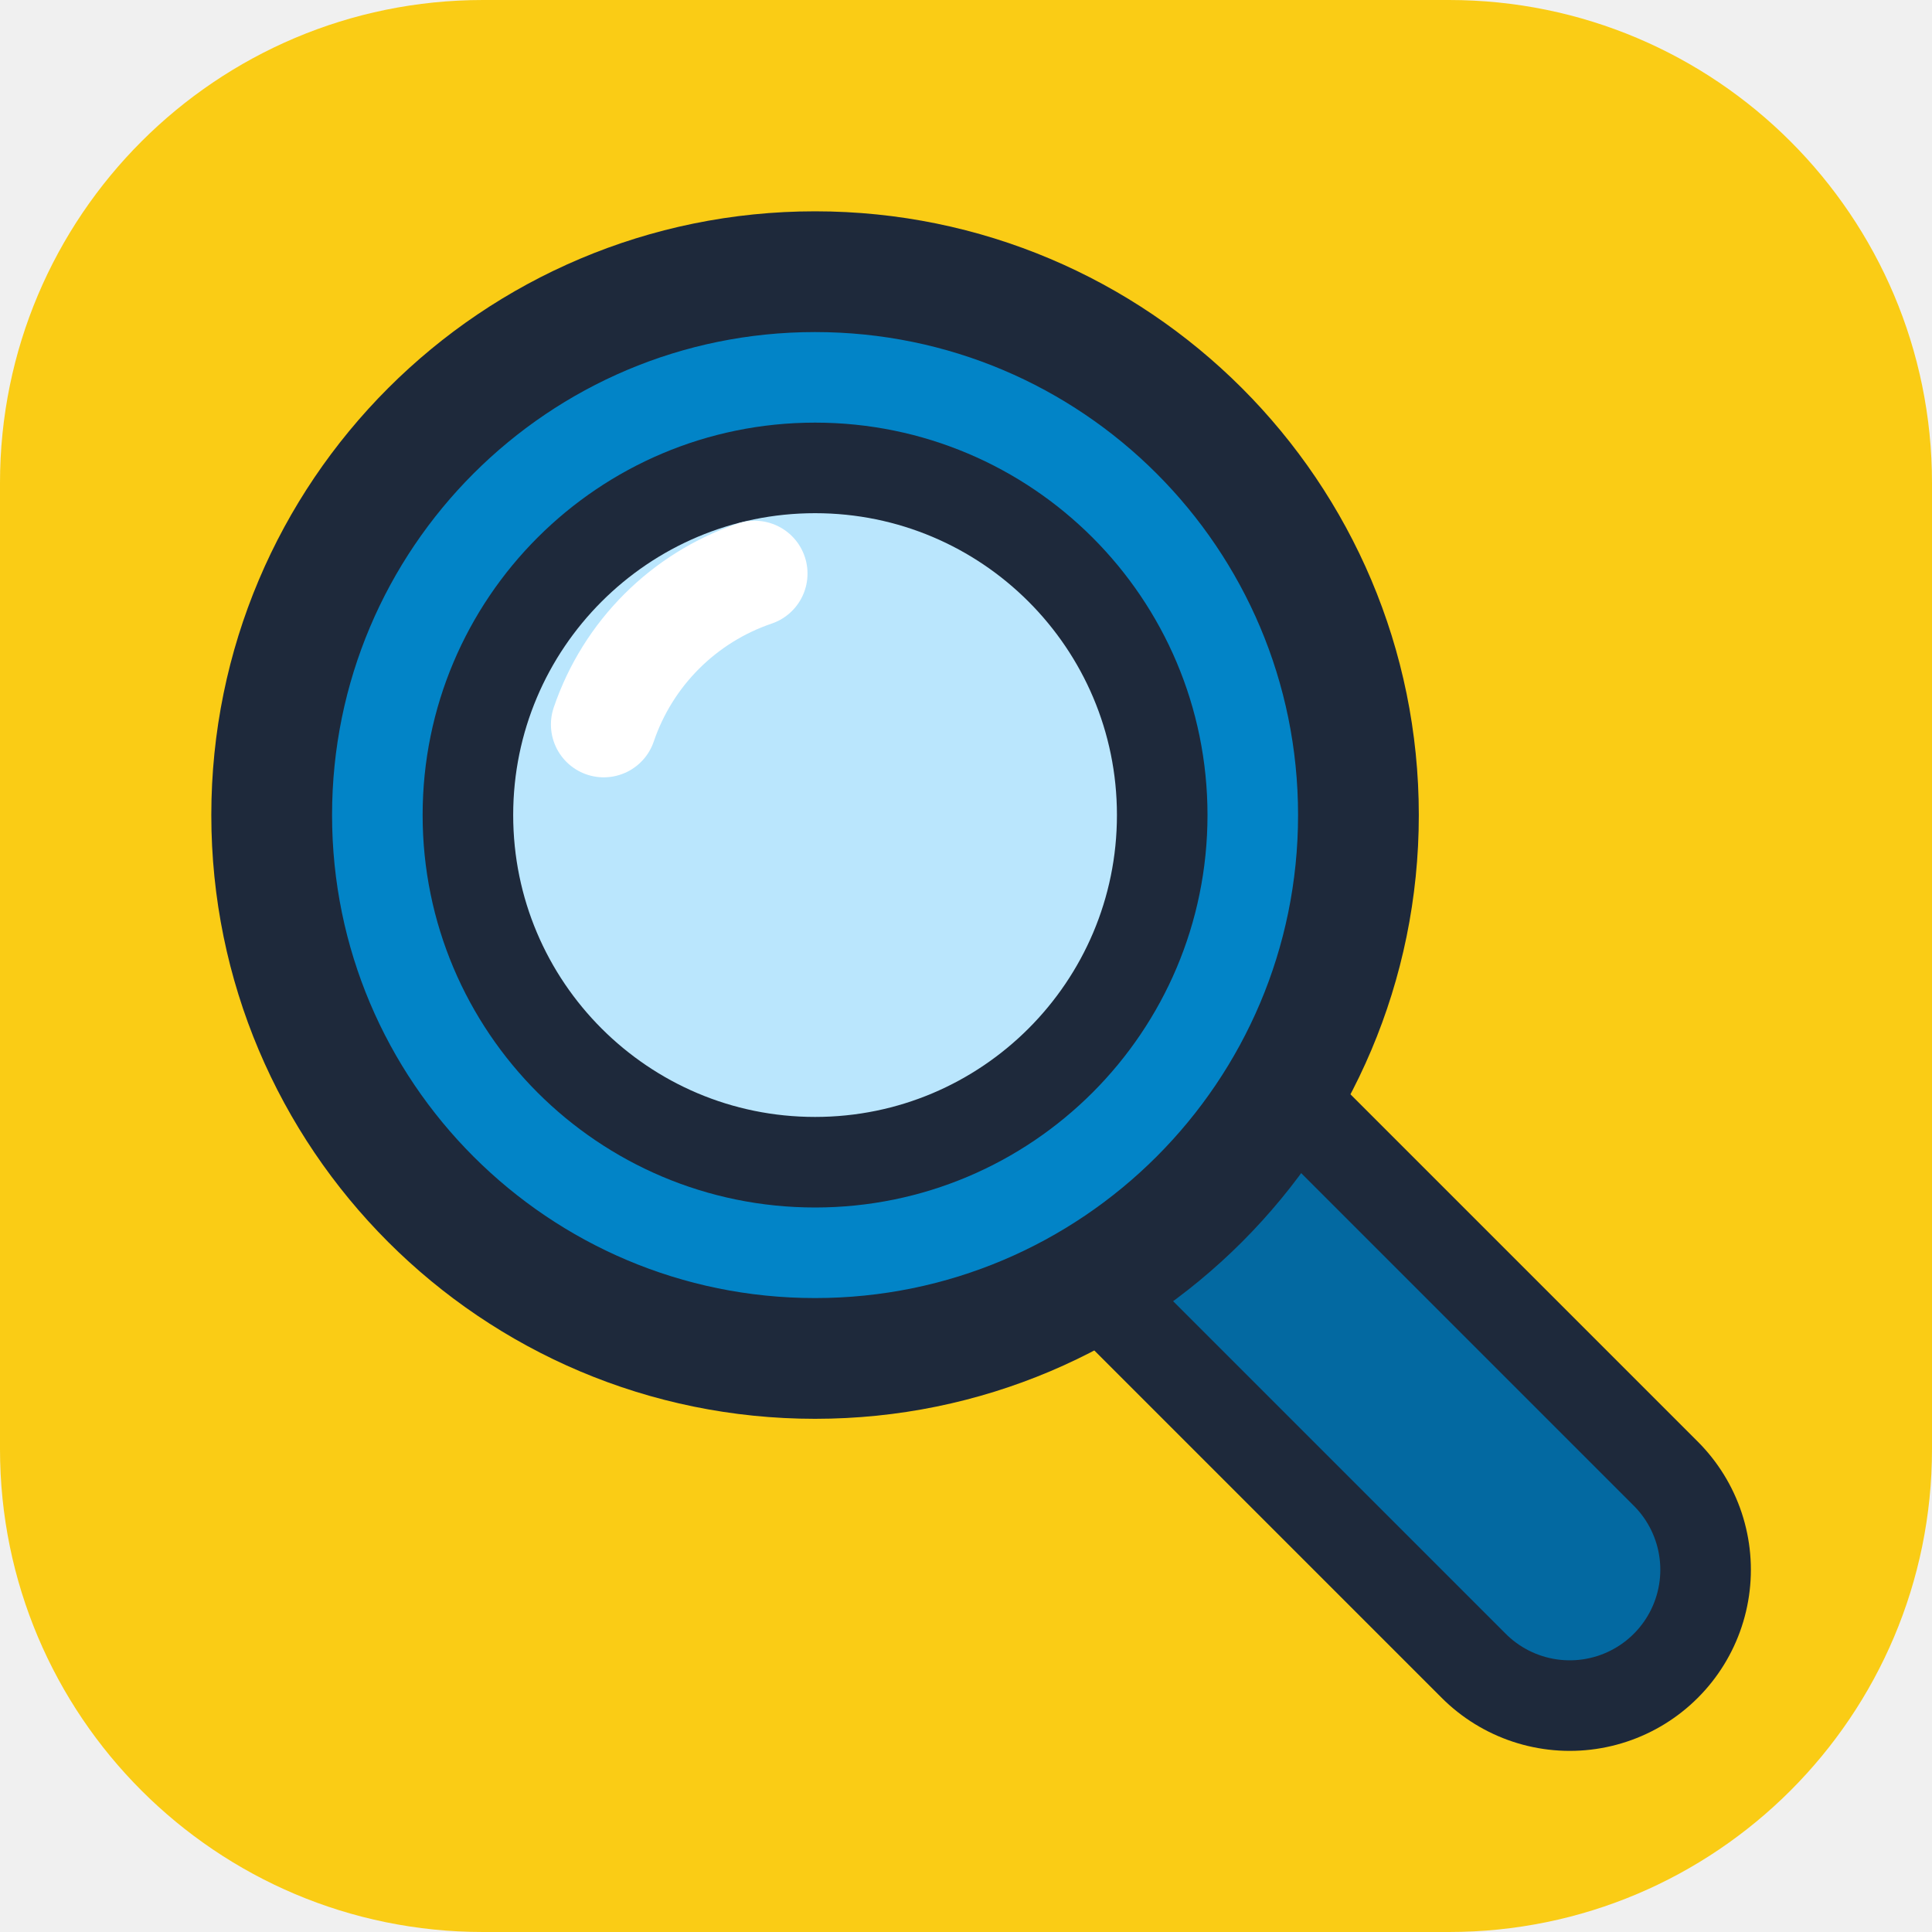
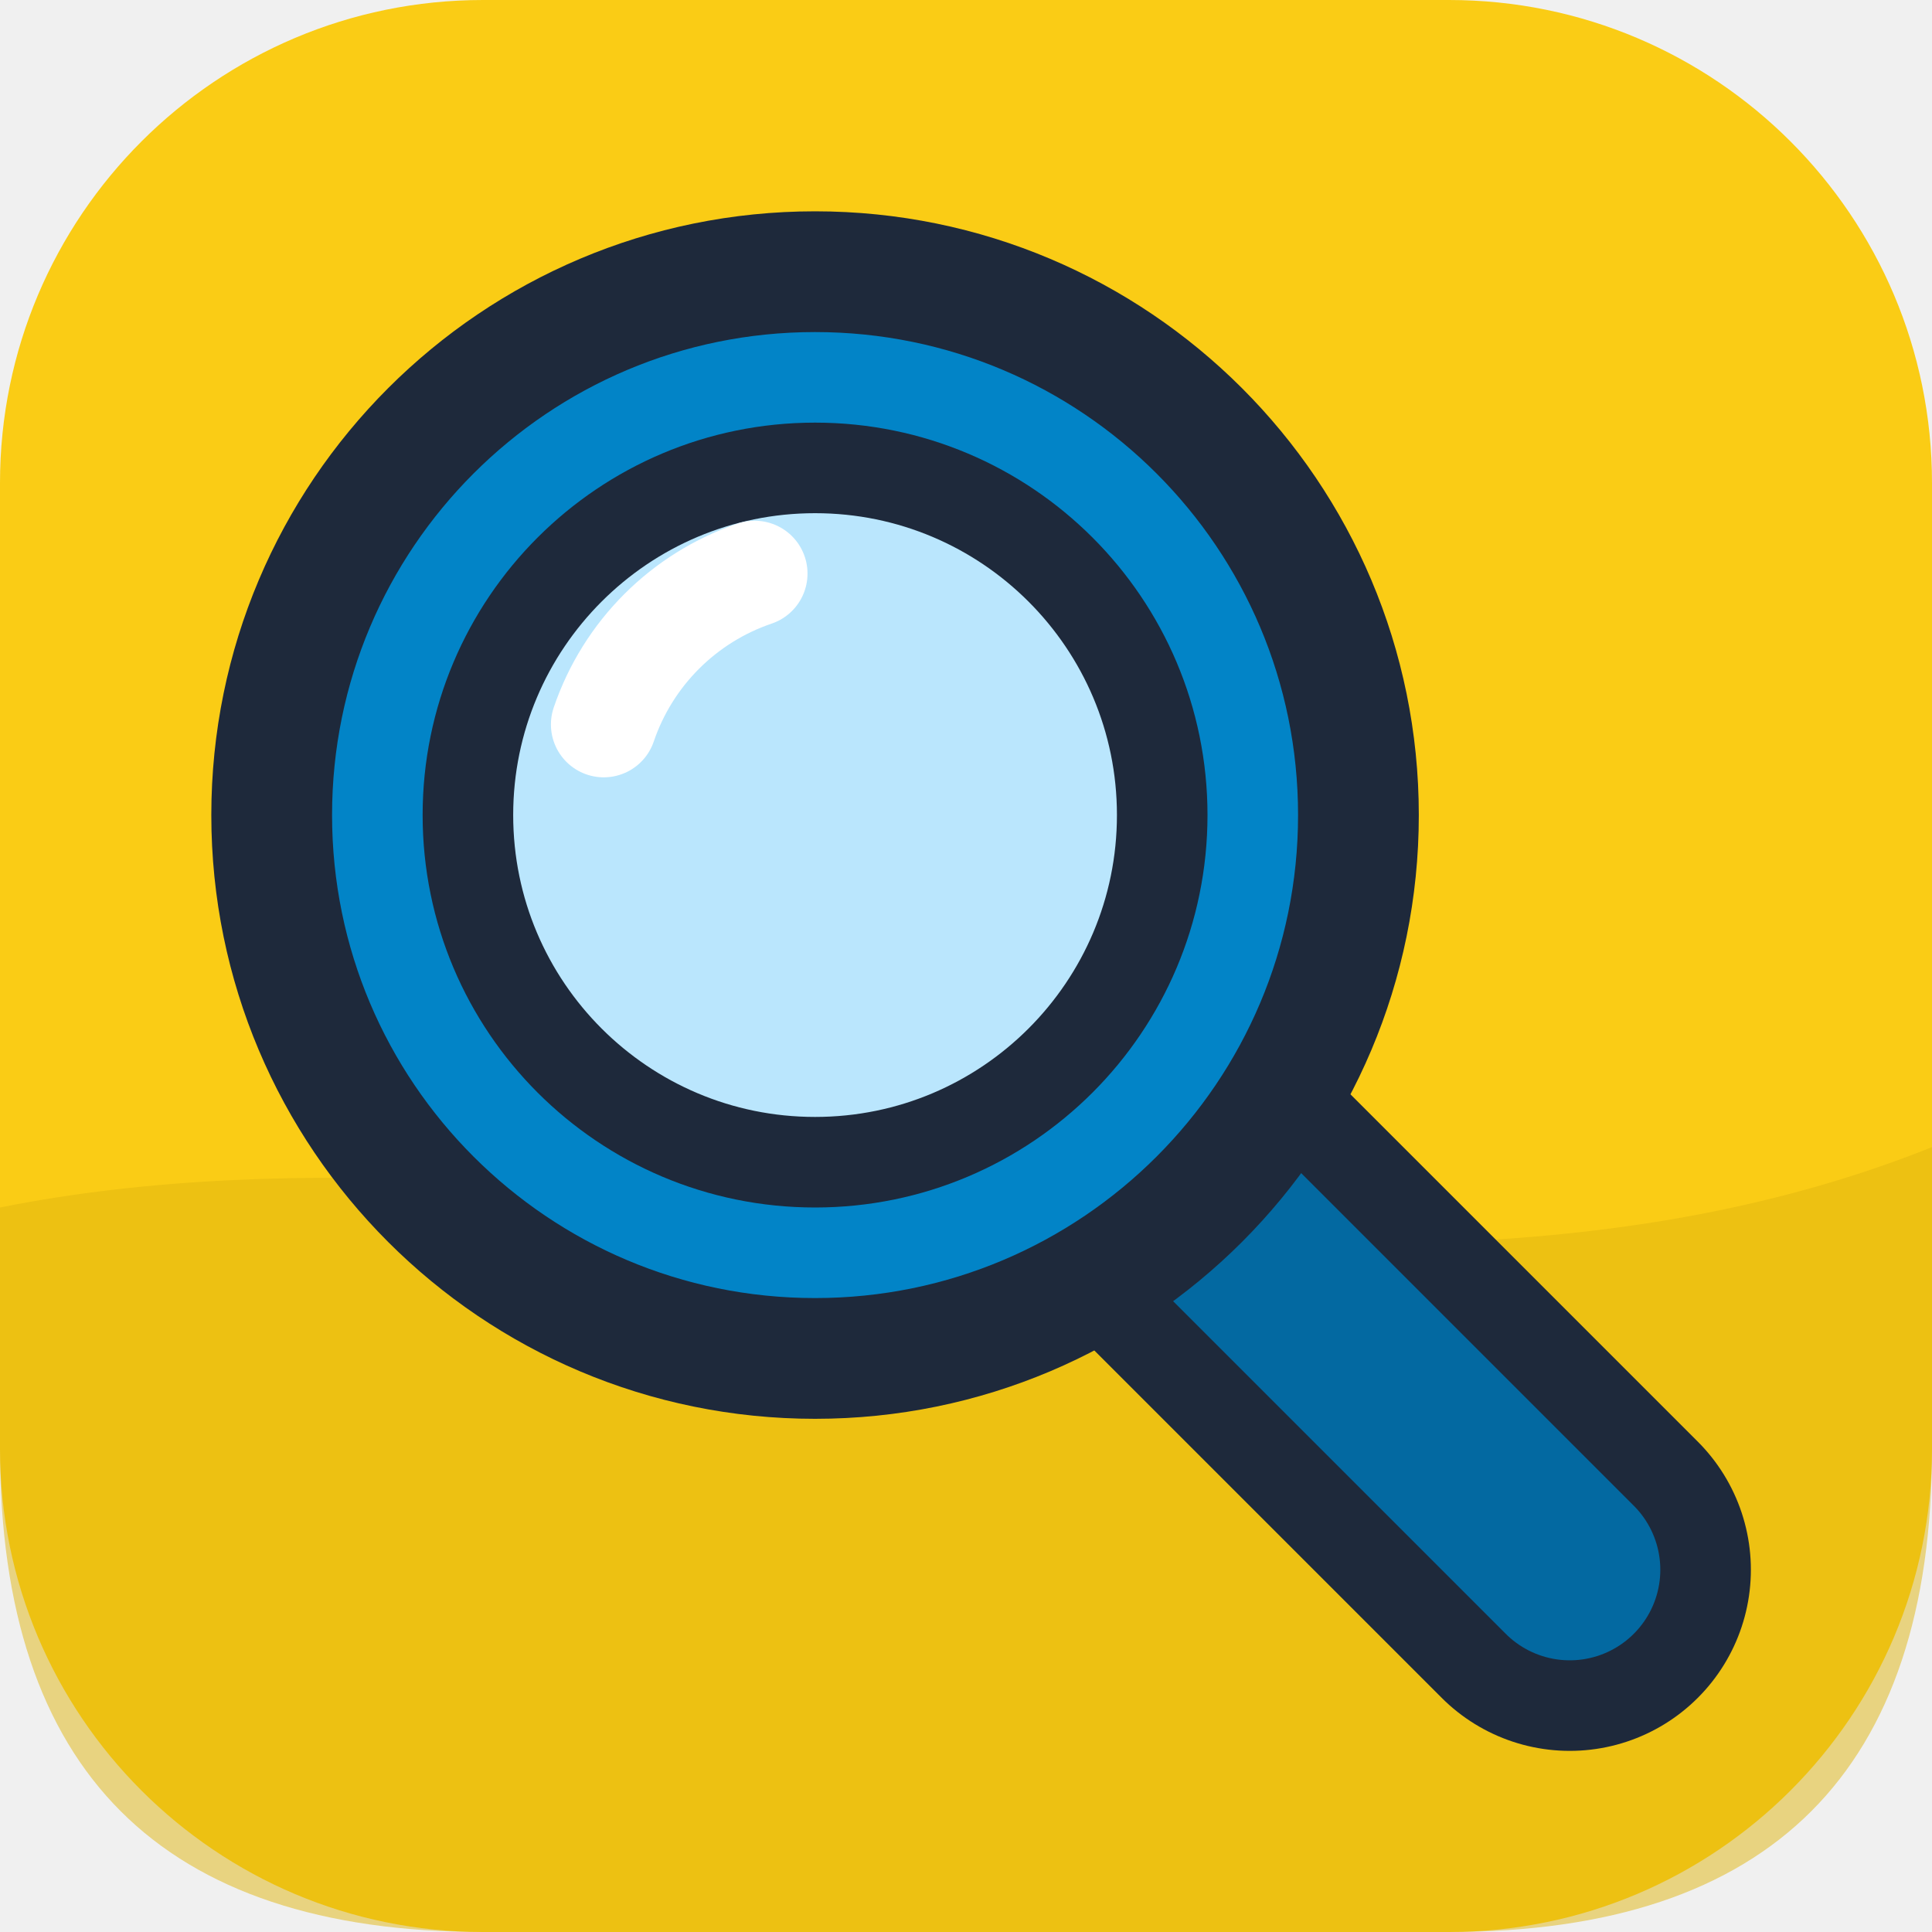
<svg xmlns="http://www.w3.org/2000/svg" viewBox="0 0 64 64">
  <rect width="64" height="64" rx="16" fill="#facc15" />
+   <path d="M0 40C20 36 44 46 64 38L64 48Q64 64 48 64L16 64Q0 64 0 48Z" fill="#e0b50f" opacity="0.5" />
  <g stroke="#1e293b" stroke-linecap="round" stroke-linejoin="round">
    <path d="M39 39 L52 52" stroke-width="12" fill="none" />
    <path d="M39 39 L52 52" stroke="#0369a1" stroke-width="6" fill="none" />
+     <circle cx="28" cy="28" r="18" fill="#025e8c" stroke="none" />
    <circle cx="27" cy="27" r="18" fill="#0284c7" stroke-width="4" />
    <circle cx="27" cy="27" r="11.5" fill="#bae6fd" stroke-width="3" />
    <path d="M20 24 A8 8 0 0 1 25 19" stroke="#ffffff" stroke-width="3.5" fill="none" />
  </g>
</svg>
